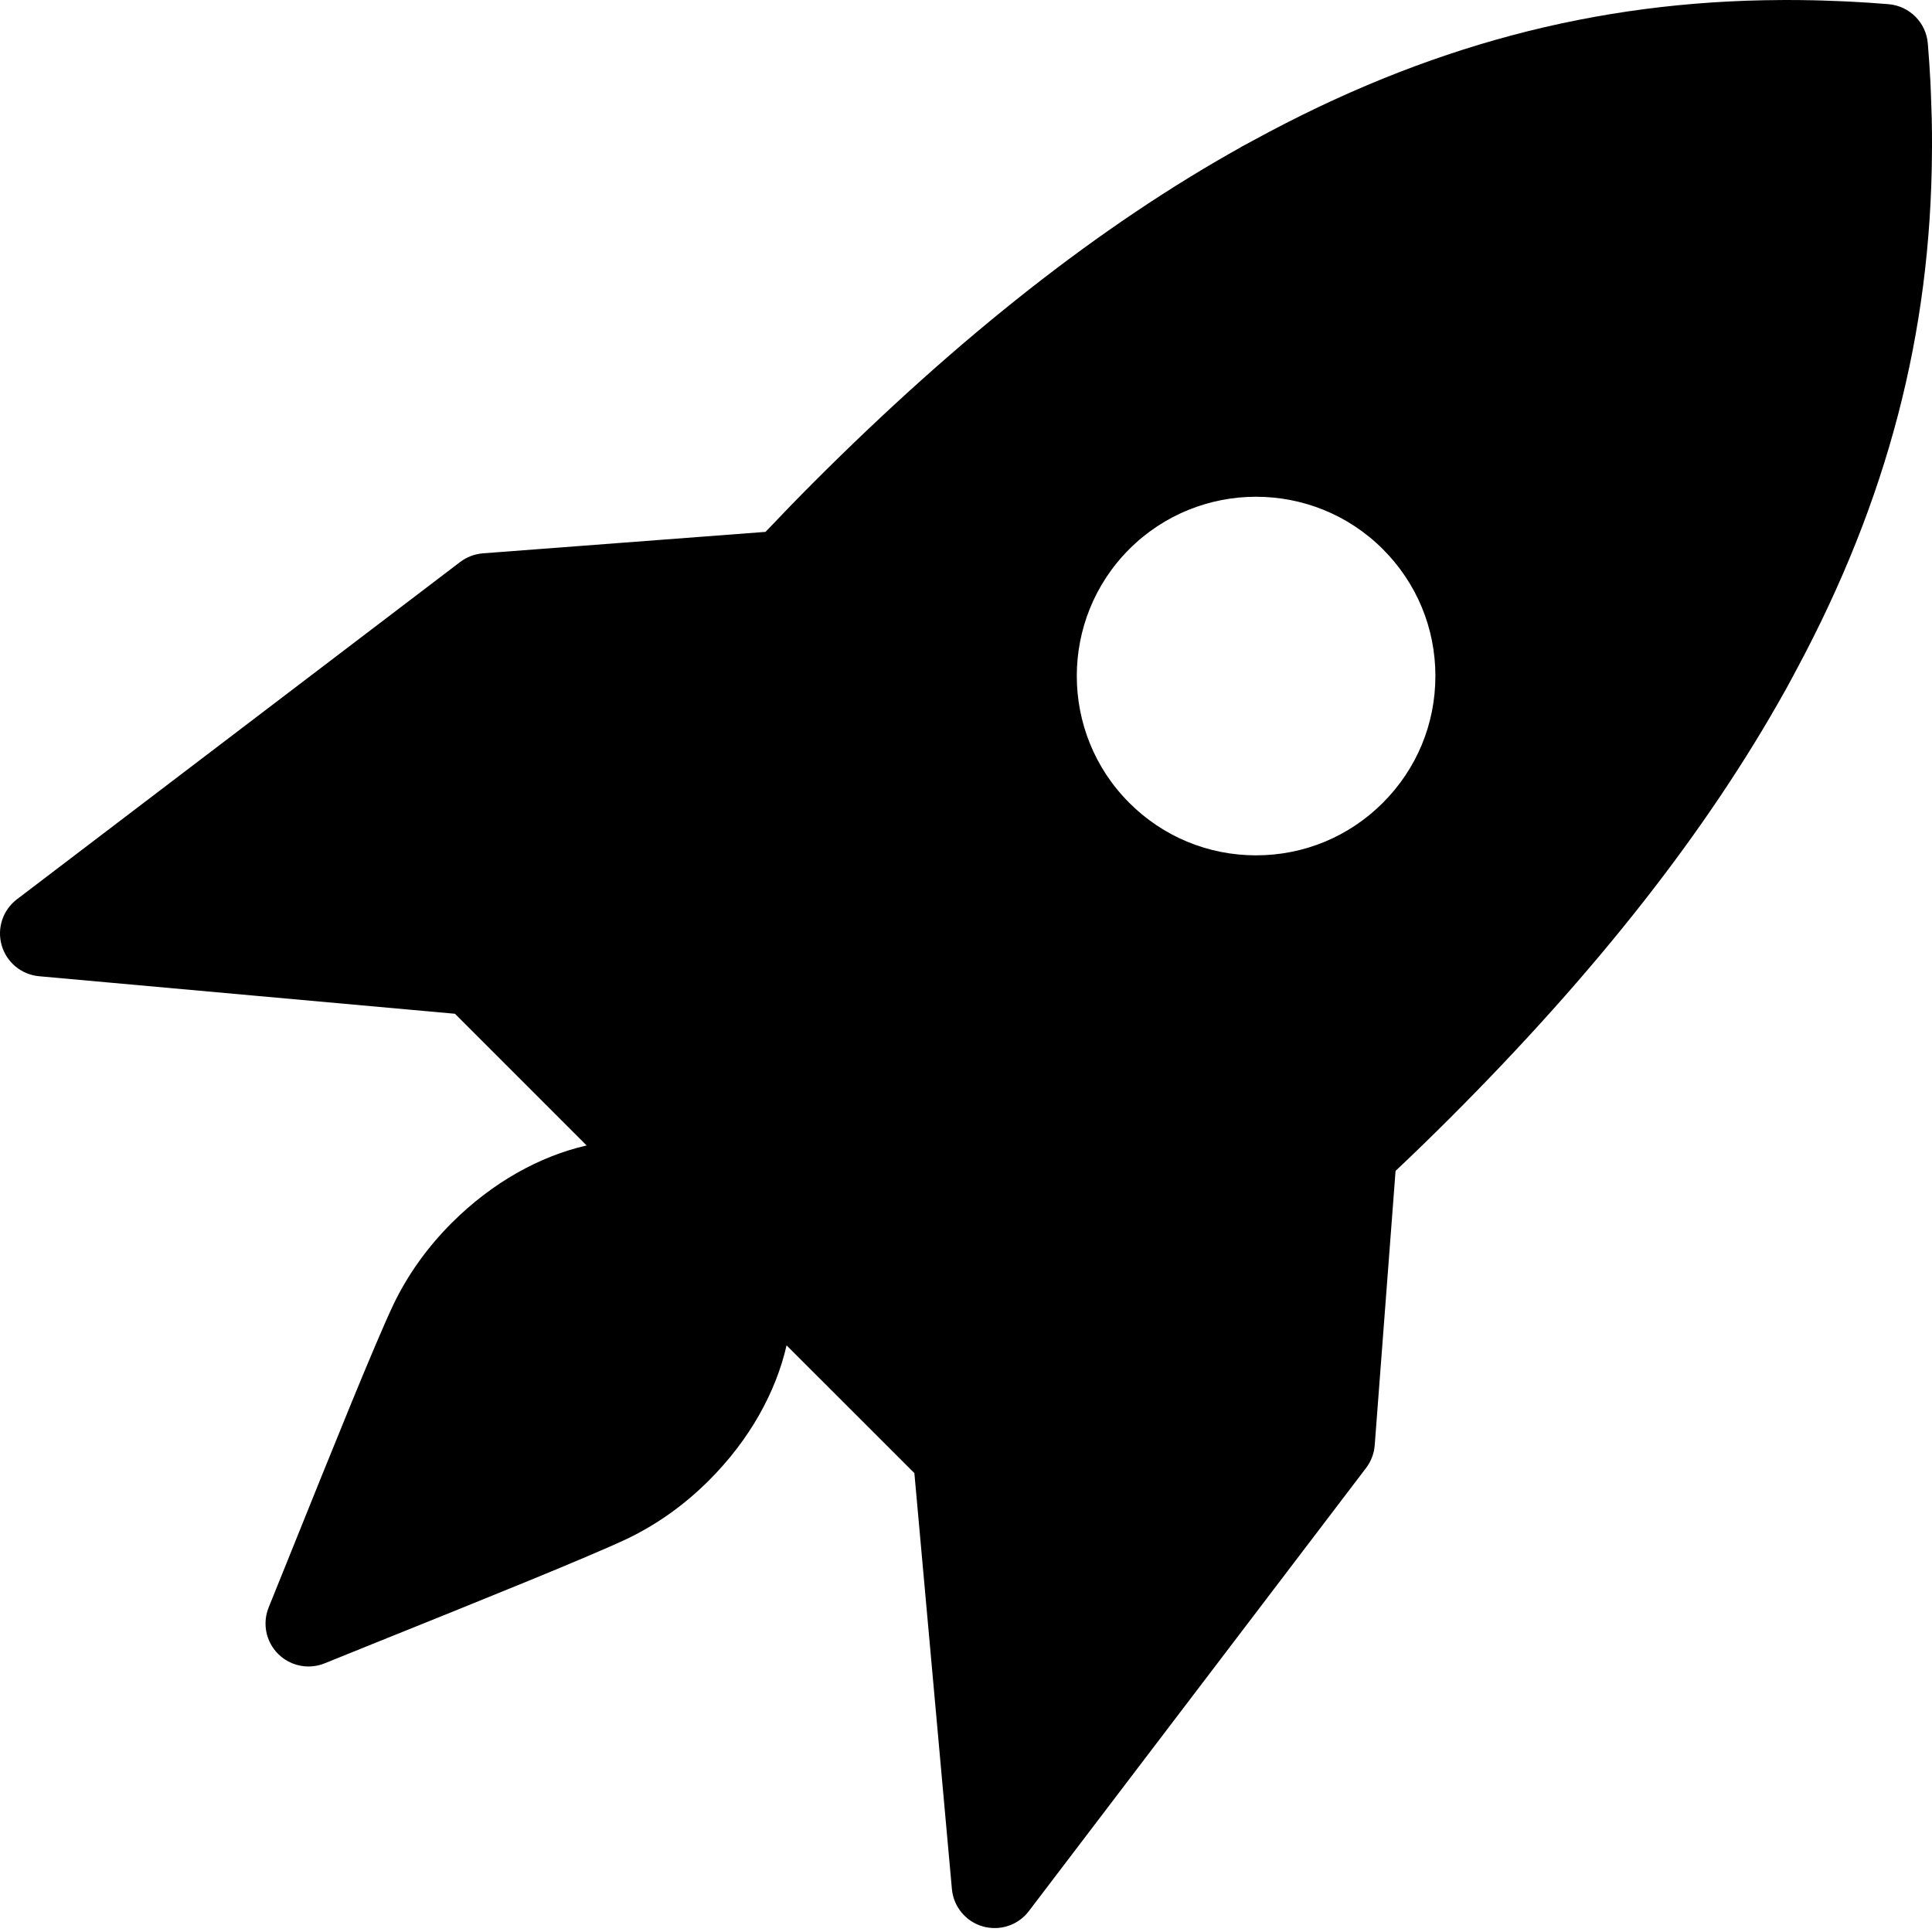
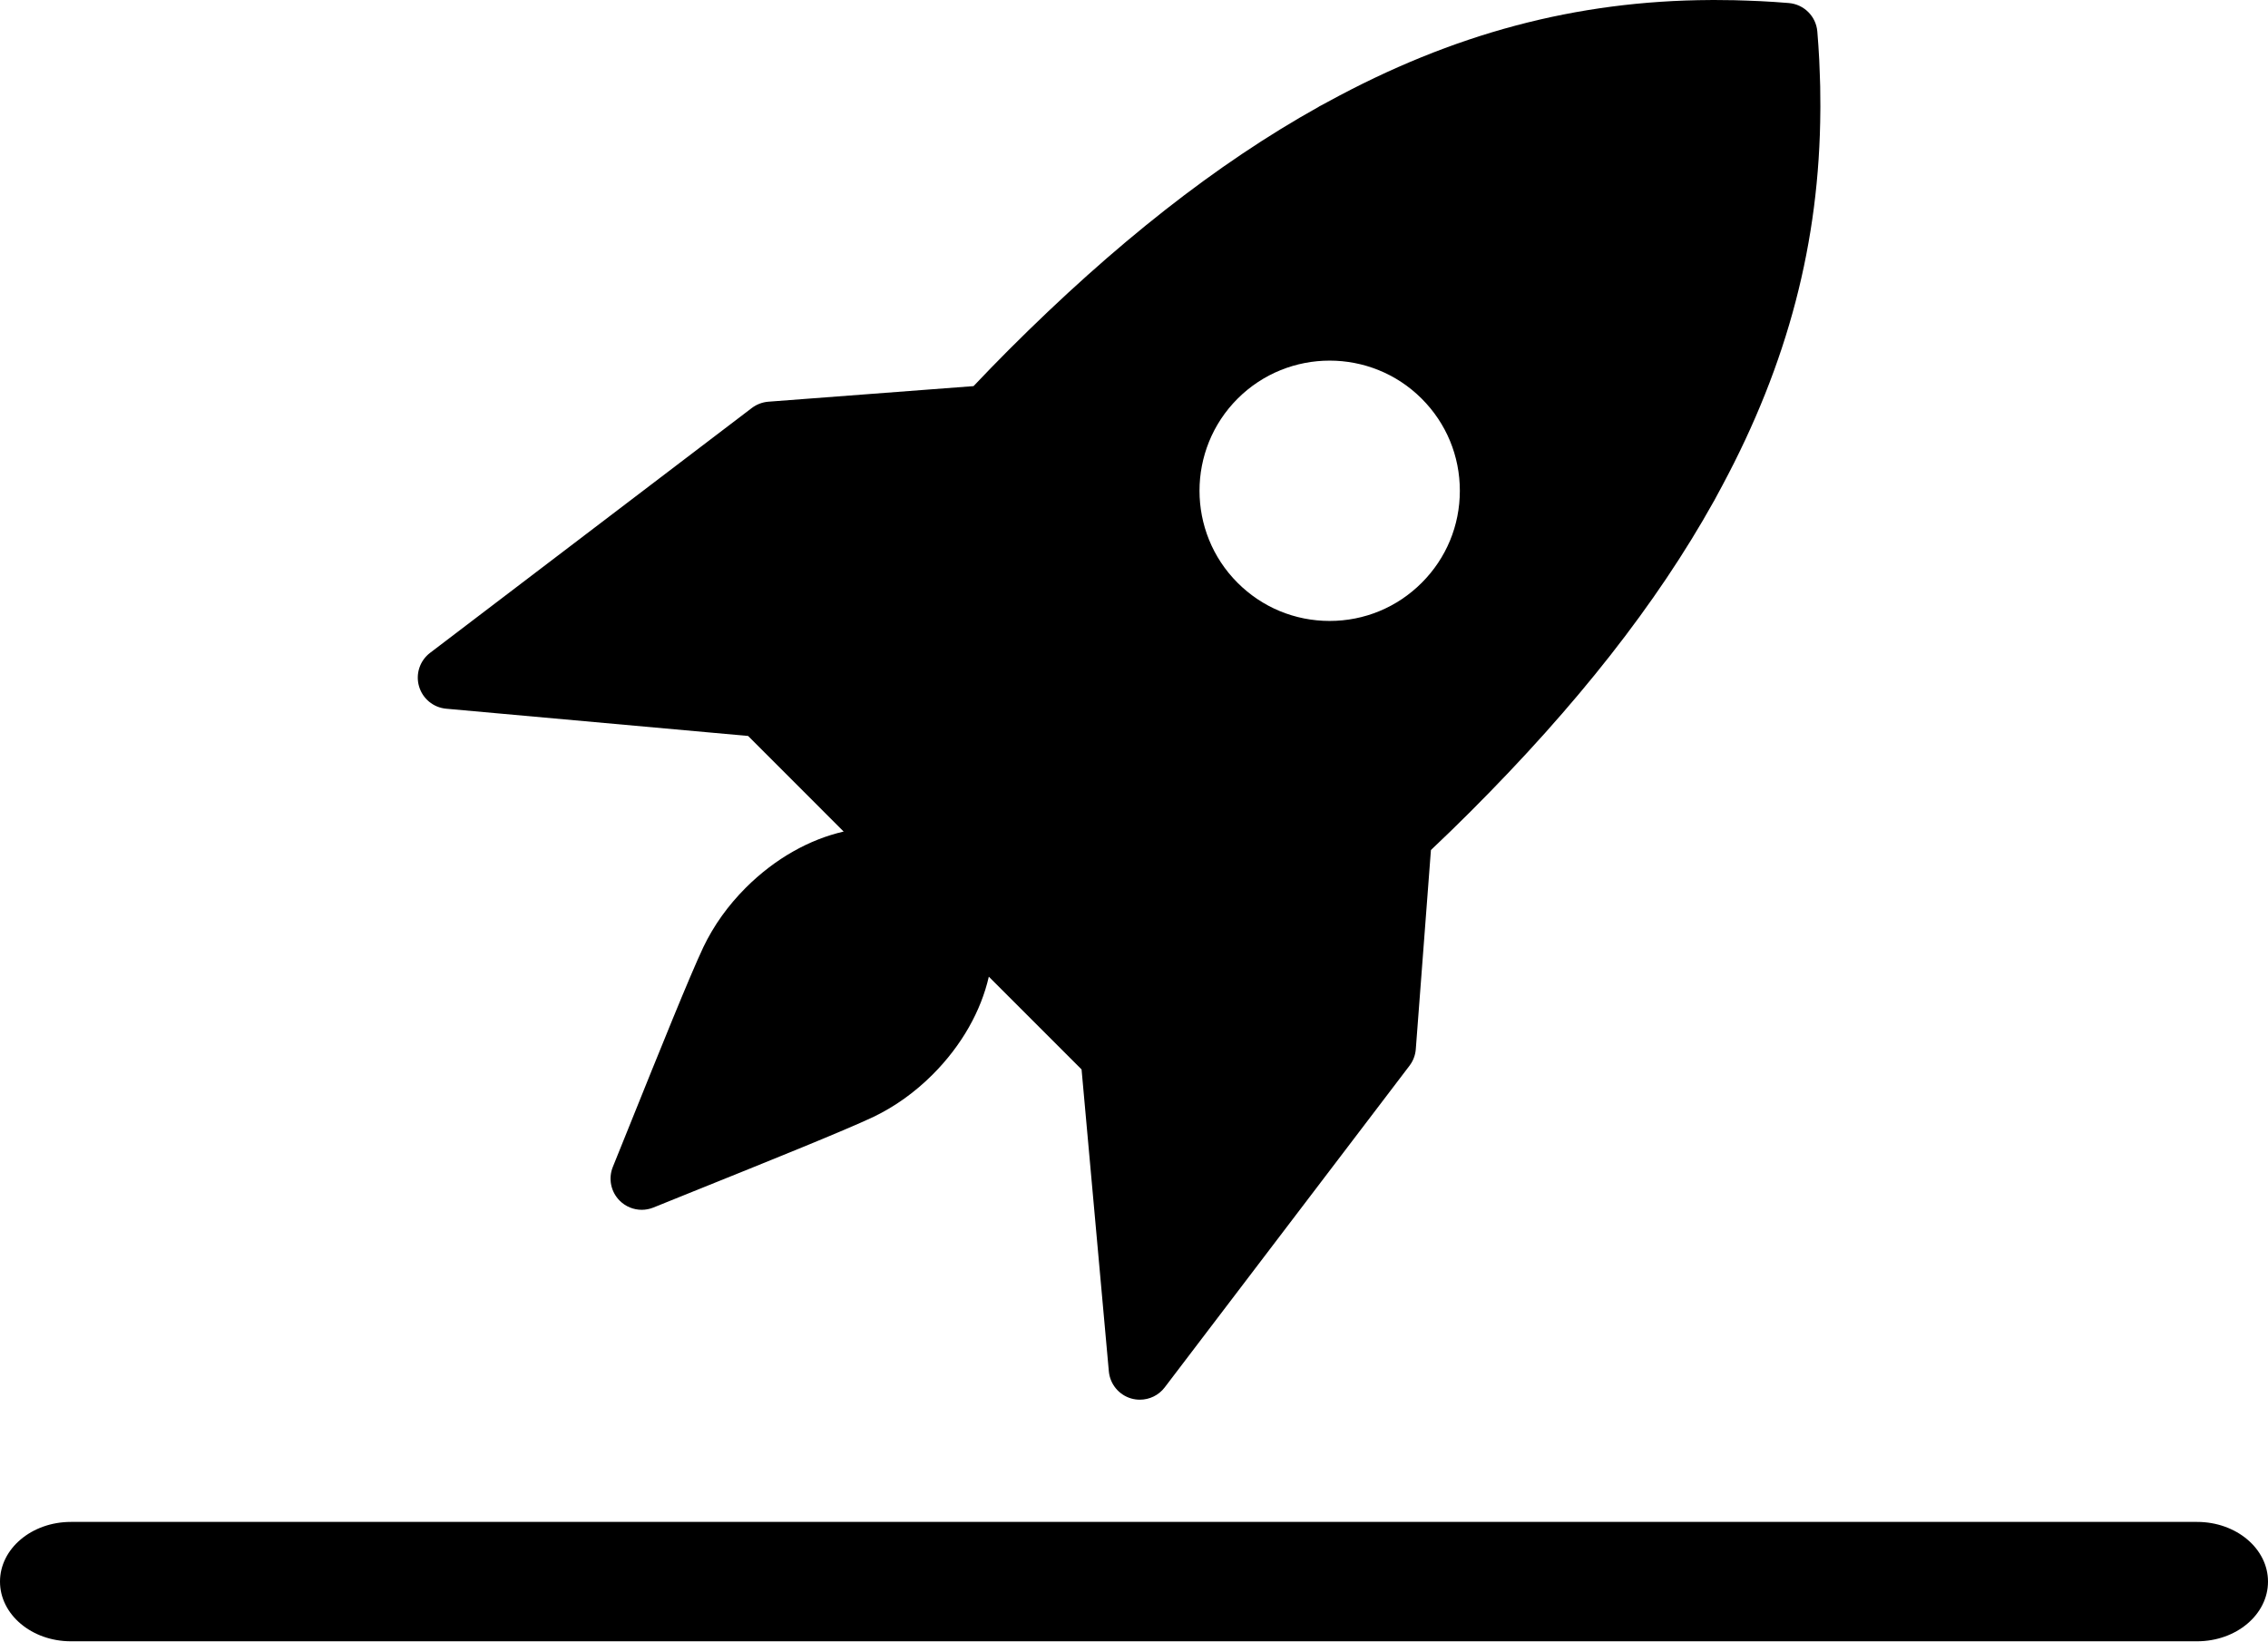
- <svg xmlns="http://www.w3.org/2000/svg" width="47" height="47" viewBox="0 0 47 47" fill="none">
-   <path d="M46.994 2.891C46.991 2.751 46.986 2.612 46.98 2.472C46.975 2.316 46.97 2.16 46.962 2.003C46.945 1.689 46.925 1.373 46.898 1.056C46.856 0.548 46.452 0.145 45.944 0.102C45.627 0.075 45.312 0.055 44.998 0.039C44.839 0.03 44.681 0.026 44.524 0.02C44.387 0.015 44.25 0.009 44.113 0.007C43.885 0.002 43.658 0 43.432 0C43.395 0 43.357 1.03352e-09 43.319 0.001C38.813 0.022 34.677 1.129 30.502 3.409C30.428 3.449 30.354 3.487 30.281 3.528C30.255 3.542 30.229 3.555 30.203 3.569C30.197 3.573 30.192 3.578 30.187 3.581C26.763 5.489 23.345 8.182 19.807 11.72C19.405 12.122 19.012 12.529 18.623 12.939L11.748 13.461C11.547 13.477 11.355 13.55 11.195 13.671L0.412 21.877C0.069 22.138 -0.079 22.583 0.041 22.997C0.16 23.412 0.521 23.71 0.951 23.749L11.068 24.662L14.271 27.866C13.136 28.125 11.979 28.761 10.988 29.751C10.395 30.345 9.919 31.01 9.57 31.737C9.114 32.703 8.113 35.189 7.053 37.822L6.535 39.106C6.379 39.495 6.469 39.939 6.766 40.235C6.965 40.435 7.233 40.541 7.505 40.541C7.636 40.541 7.768 40.516 7.895 40.465L9.225 39.928C11.836 38.877 14.303 37.883 15.271 37.427C15.991 37.08 16.657 36.604 17.25 36.011C18.24 35.021 18.876 33.864 19.135 32.729L22.244 35.837L23.157 45.954C23.195 46.383 23.494 46.745 23.908 46.864C24.004 46.891 24.101 46.904 24.197 46.904C24.518 46.904 24.828 46.757 25.029 46.492L33.233 35.711C33.355 35.55 33.428 35.358 33.443 35.157L33.95 28.485C34.398 28.062 34.841 27.632 35.28 27.193C38.821 23.653 41.515 20.233 43.424 16.807C43.426 16.804 43.429 16.801 43.431 16.797C43.441 16.78 43.449 16.764 43.458 16.747C43.545 16.59 43.628 16.433 43.712 16.275C45.909 12.177 46.976 8.11 46.999 3.69C47 3.647 47 3.604 47 3.561C47.001 3.339 46.999 3.115 46.994 2.891ZM33.641 19.53C32.817 20.354 31.721 20.808 30.556 20.808C29.391 20.808 28.295 20.354 27.471 19.53C25.77 17.829 25.77 15.062 27.471 13.36C29.173 11.659 31.941 11.66 33.641 13.36C34.465 14.184 34.919 15.279 34.919 16.445C34.919 17.611 34.465 18.706 33.641 19.53Z" fill="currentColor" />
+ <svg xmlns="http://www.w3.org/2000/svg" width="76" height="55" viewBox="0 0 76 55" fill="currentColor">
+   <path d="M60.994 2.891C60.991 2.751 60.986 2.612 60.98 2.472C60.975 2.316 60.97 2.16 60.962 2.003C60.945 1.689 60.925 1.373 60.898 1.056C60.856 0.548 60.452 0.145 59.944 0.102C59.627 0.075 59.312 0.055 58.998 0.039C58.839 0.03 58.681 0.026 58.524 0.02C58.387 0.015 58.25 0.009 58.113 0.007C57.885 0.002 57.658 0 57.432 0C57.395 0 57.357 1.03352e-09 57.319 0.001C52.813 0.022 48.677 1.129 44.502 3.409C44.428 3.449 44.354 3.487 44.281 3.528C44.255 3.542 44.229 3.555 44.203 3.569C44.197 3.573 44.192 3.578 44.187 3.581C40.763 5.489 37.345 8.182 33.807 11.72C33.405 12.122 33.012 12.529 32.623 12.939L25.748 13.461C25.547 13.477 25.355 13.55 25.195 13.671L14.412 21.877C14.069 22.138 13.921 22.583 14.041 22.997C14.16 23.412 14.521 23.71 14.951 23.749L25.068 24.662L28.271 27.866C27.136 28.125 25.979 28.761 24.988 29.751C24.395 30.345 23.919 31.01 23.57 31.737C23.114 32.703 22.113 35.189 21.053 37.822L20.535 39.106C20.379 39.495 20.469 39.939 20.766 40.235C20.965 40.435 21.233 40.541 21.505 40.541C21.636 40.541 21.768 40.516 21.895 40.465L23.225 39.928C25.837 38.877 28.303 37.883 29.271 37.427C29.991 37.08 30.657 36.604 31.25 36.011C32.24 35.021 32.876 33.864 33.135 32.729L36.243 35.837L37.157 45.954C37.196 46.383 37.494 46.745 37.908 46.864C38.004 46.891 38.101 46.904 38.197 46.904C38.518 46.904 38.828 46.757 39.029 46.492L47.233 35.711C47.355 35.55 47.428 35.358 47.443 35.157L47.95 28.485C48.398 28.062 48.841 27.632 49.28 27.193C52.821 23.653 55.515 20.233 57.424 16.807C57.426 16.804 57.429 16.801 57.431 16.797C57.441 16.78 57.449 16.764 57.458 16.747C57.545 16.59 57.628 16.433 57.712 16.275C59.909 12.177 60.976 8.11 60.999 3.69C61 3.647 61 3.604 61 3.561C61.001 3.339 60.999 3.115 60.994 2.891ZM47.641 19.53C46.817 20.354 45.721 20.808 44.556 20.808C43.391 20.808 42.295 20.354 41.471 19.53C39.77 17.829 39.77 15.062 41.471 13.36C43.173 11.659 45.941 11.66 47.641 13.36C48.465 14.184 48.919 15.279 48.919 16.445C48.919 17.611 48.465 18.706 47.641 19.53Z" fill="currentColor" />
+   <path d="M73.625 51C74.937 51 76 51.895 76 53C76 54.105 74.937 55 73.625 55L2.375 55C1.063 55 -1.15714e-05 54.105 -1.15714e-05 53C-1.15714e-05 51.895 1.063 51 2.375 51L73.625 51Z" fill="currentColor" />
</svg>
